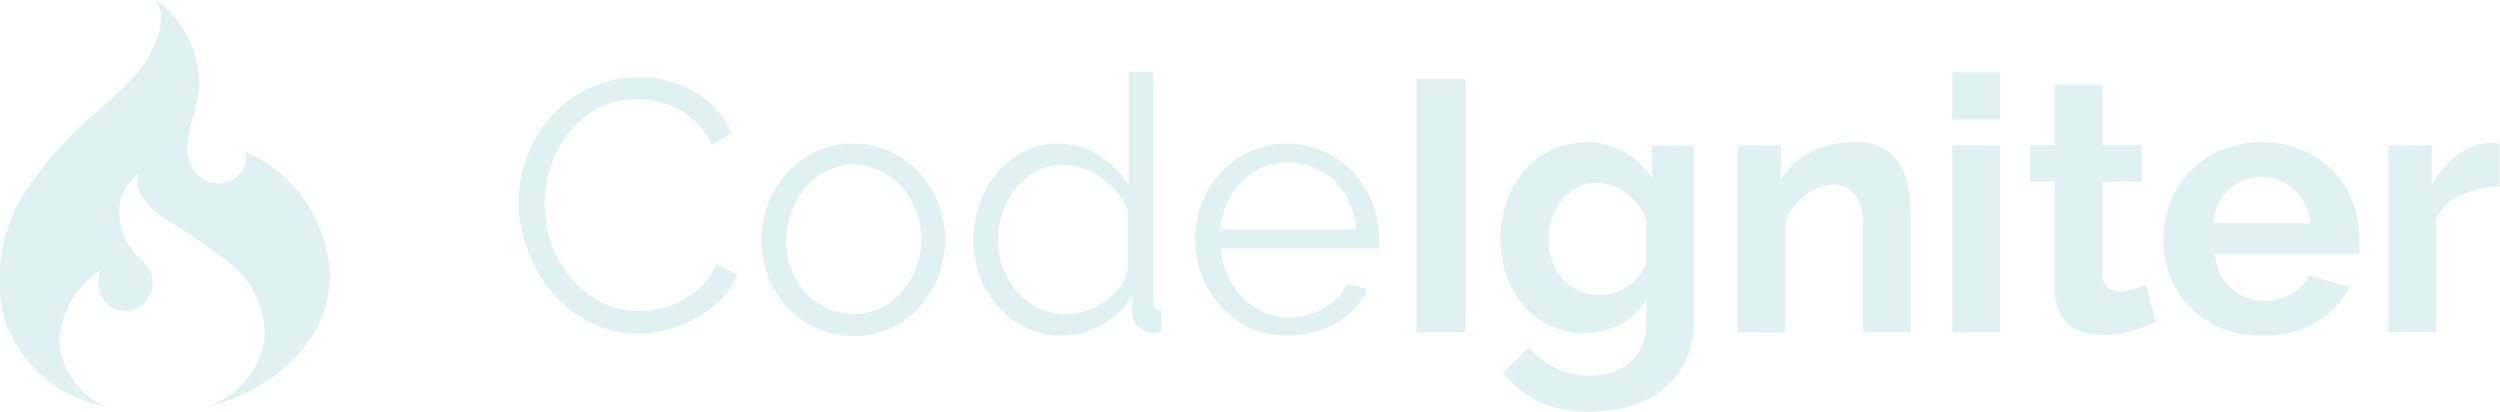
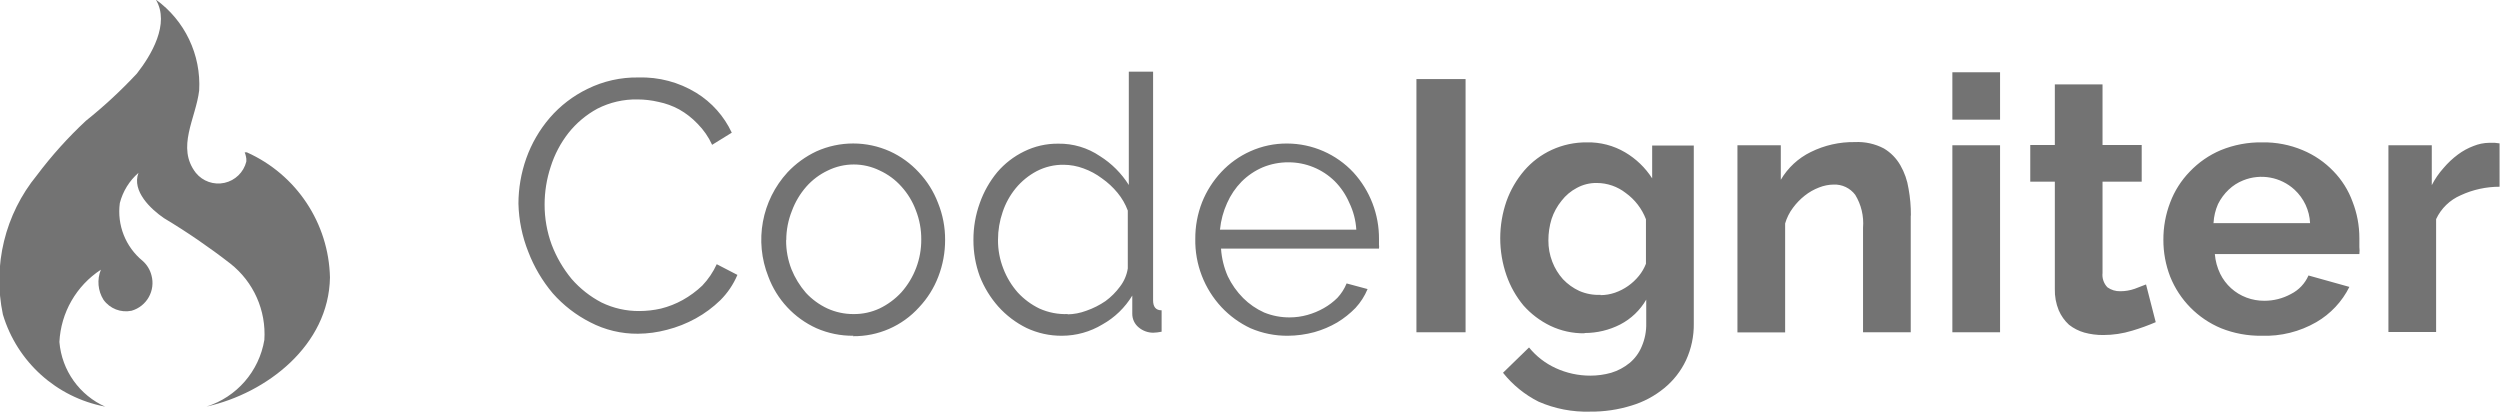
<svg xmlns="http://www.w3.org/2000/svg" id="Layer_1" data-name="Layer 1" width="172.97" height="28.45" viewBox="0 0 172.97 28.45">
-   <path d="M304.83,397.92a5.39,5.39,0,0,1-3.2-4.49,6.34,6.34,0,0,1,2.87-5,2.29,2.29,0,0,0,.18,2.08,1.91,1.91,0,0,0,1.94.76,2,2,0,0,0,1.38-2.45,2,2,0,0,0-.61-1,4.41,4.41,0,0,1-1.58-4,4.13,4.13,0,0,1,1.29-2.09c-.48,1.27.87,2.52,1.76,3.13a46.71,46.71,0,0,1,4.6,3.15,6.2,6.2,0,0,1,2.35,5.28,5.85,5.85,0,0,1-4,4.61c4.17-.93,8.46-4.24,8.54-8.93a9.72,9.72,0,0,0-5.75-8.66h-.15a1.4,1.4,0,0,1,.11.58,2.19,2.19,0,0,0,0-.39,1.9,1.9,0,0,1,0,.46,2,2,0,0,1-3.49.77c-1.37-1.76,0-3.76.23-5.7a7.24,7.24,0,0,0-3-6.29c1,1.67-.33,3.87-1.31,5.12a33,33,0,0,1-3.53,3.27,28.79,28.79,0,0,0-3.39,3.77,11.47,11.47,0,0,0-2.35,9.63,9.16,9.16,0,0,0,7.06,6.37h0Z" transform="translate(-297.52 -369.77)" style="fill:#e0f1f3" />
-   <path d="M333.39,383.86a9.43,9.43,0,0,1,.54-3.13,8.86,8.86,0,0,1,1.63-2.81,8.13,8.13,0,0,1,2.61-2,7.67,7.67,0,0,1,3.52-.79,7.24,7.24,0,0,1,4,1.06,6.42,6.42,0,0,1,2.46,2.76l-1.36.84a5,5,0,0,0-1-1.45,5.45,5.45,0,0,0-1.28-1,5.15,5.15,0,0,0-1.43-.52,6.38,6.38,0,0,0-1.45-.17,5.85,5.85,0,0,0-2.78.64,6.55,6.55,0,0,0-2,1.68,7.42,7.42,0,0,0-1.23,2.34,8.35,8.35,0,0,0-.42,2.61,8,8,0,0,0,.49,2.78,8.44,8.44,0,0,0,1.38,2.37,7.09,7.09,0,0,0,2.07,1.63,5.86,5.86,0,0,0,2.61.59,6.81,6.81,0,0,0,1.5-.17,6.22,6.22,0,0,0,1.5-.59,6.77,6.77,0,0,0,1.36-1,5.41,5.41,0,0,0,1-1.48l1.43.74a5.49,5.49,0,0,1-1.18,1.75,8,8,0,0,1-1.7,1.26,8.42,8.42,0,0,1-2,.79,8,8,0,0,1-2,.27,7,7,0,0,1-3.3-.79,8.75,8.75,0,0,1-2.59-2,10,10,0,0,1-1.7-2.88A9.6,9.6,0,0,1,333.39,383.86ZM356.57,393a6.21,6.21,0,0,1-2.56-.52,6.35,6.35,0,0,1-3.33-3.57,6.9,6.9,0,0,1,1.33-7.22,6.61,6.61,0,0,1,2-1.45,6.21,6.21,0,0,1,5.08,0,6.24,6.24,0,0,1,2,1.45,6.43,6.43,0,0,1,1.33,2.12,6.72,6.72,0,0,1,.49,2.56,7,7,0,0,1-.47,2.54,6.44,6.44,0,0,1-1.33,2.12,6.06,6.06,0,0,1-4.58,2Zm-4.66-6.6a5.45,5.45,0,0,0,.37,2,5.82,5.82,0,0,0,1,1.63,4.78,4.78,0,0,0,1.48,1.08,4.33,4.33,0,0,0,1.82.39,4.17,4.17,0,0,0,1.8-.39,5,5,0,0,0,1.5-1.11,5.45,5.45,0,0,0,1.38-3.67,5.39,5.39,0,0,0-.37-2,5.07,5.07,0,0,0-1-1.65,4.53,4.53,0,0,0-1.5-1.11,4.07,4.07,0,0,0-3.6,0,4.61,4.61,0,0,0-1.48,1.11,5.37,5.37,0,0,0-1,1.68A5.45,5.45,0,0,0,351.92,386.37ZM371,393a5.64,5.64,0,0,1-2.46-.54,6.44,6.44,0,0,1-1.95-1.48,7,7,0,0,1-1.28-2.09,7.23,7.23,0,0,1-.44-2.51,7.37,7.37,0,0,1,.44-2.56,7,7,0,0,1,1.21-2.14,5.77,5.77,0,0,1,1.85-1.43,5.21,5.21,0,0,1,2.37-.54,5,5,0,0,1,2.88.86,6.32,6.32,0,0,1,2,2v-7.84h1.68v15.82q0,.69.59.69v1.48a3.18,3.18,0,0,1-.59.07,1.57,1.57,0,0,1-1-.37,1.21,1.21,0,0,1-.44-.94v-1.26a5.61,5.61,0,0,1-2.07,2A5.43,5.43,0,0,1,371,393Zm.37-1.48a3.89,3.89,0,0,0,1.31-.25,5.6,5.6,0,0,0,1.33-.67,4.66,4.66,0,0,0,1-1,2.75,2.75,0,0,0,.54-1.26v-4a4.23,4.23,0,0,0-.71-1.23,5.4,5.4,0,0,0-1.08-1,4.83,4.83,0,0,0-1.28-.69,4,4,0,0,0-1.36-.25,3.94,3.94,0,0,0-1.87.44,4.8,4.8,0,0,0-1.45,1.18,5.2,5.2,0,0,0-.91,1.65,5.9,5.9,0,0,0-.32,1.92,5.32,5.32,0,0,0,.37,2,5.44,5.44,0,0,0,1,1.65,5,5,0,0,0,1.5,1.11A4.39,4.39,0,0,0,371.41,391.5ZM386.63,393a6.38,6.38,0,0,1-2.59-.52,6.61,6.61,0,0,1-2-1.45,6.75,6.75,0,0,1-1.82-4.73,6.83,6.83,0,0,1,.47-2.54,6.71,6.71,0,0,1,1.33-2.09,6.21,6.21,0,0,1,2-1.43,6.08,6.08,0,0,1,2.56-.54,6.3,6.3,0,0,1,4.58,2,6.77,6.77,0,0,1,1.77,4.61v.39a1,1,0,0,1,0,.27H382a5.69,5.69,0,0,0,.47,1.92,5.51,5.51,0,0,0,1.06,1.5,4.92,4.92,0,0,0,1.45,1,4.61,4.61,0,0,0,1.77.34,4.55,4.55,0,0,0,1.23-.17,5,5,0,0,0,1.13-.47,4.42,4.42,0,0,0,.94-.71,3.28,3.28,0,0,0,.64-1l1.45.39a4.43,4.43,0,0,1-.84,1.31,6.39,6.39,0,0,1-1.26,1,6.79,6.79,0,0,1-1.58.67A7.19,7.19,0,0,1,386.63,393Zm-4.71-7.34h9.44a4.93,4.93,0,0,0-.49-1.87,4.79,4.79,0,0,0-1-1.48,4.56,4.56,0,0,0-3.2-1.31,4.61,4.61,0,0,0-1.77.34,4.69,4.69,0,0,0-1.48,1,5,5,0,0,0-1,1.48A5.79,5.79,0,0,0,381.93,385.64Zm17,7.1h-3.4V375.24h3.4Zm8.23.07a5.32,5.32,0,0,1-2.37-.52,5.94,5.94,0,0,1-1.85-1.4,6.72,6.72,0,0,1-1.18-2.09,7.83,7.83,0,0,1,0-5.13,6.78,6.78,0,0,1,1.23-2.12,5.62,5.62,0,0,1,1.9-1.43,5.7,5.7,0,0,1,2.44-.52,5,5,0,0,1,2.64.69,5.6,5.6,0,0,1,1.87,1.8v-2.27h2.88v12.3a5.87,5.87,0,0,1-.54,2.56,5.55,5.55,0,0,1-1.5,1.92,6.5,6.5,0,0,1-2.27,1.21,9.32,9.32,0,0,1-2.86.42,8.3,8.3,0,0,1-3.57-.69,7.39,7.39,0,0,1-2.46-2l1.8-1.75a5.14,5.14,0,0,0,1.85,1.43,5.69,5.69,0,0,0,2.39.52,5.27,5.27,0,0,0,1.45-.2,3.69,3.69,0,0,0,1.26-.67,2.92,2.92,0,0,0,.84-1.13,3.83,3.83,0,0,0,.32-1.63v-1.63a4.44,4.44,0,0,1-1.8,1.72A5.39,5.39,0,0,1,407.16,392.81Zm1.11-2.64a3.11,3.11,0,0,0,1-.17,3.69,3.69,0,0,0,1.65-1.16,3.12,3.12,0,0,0,.49-.84v-3.08a4,4,0,0,0-1.4-1.82,3.27,3.27,0,0,0-2-.69,2.78,2.78,0,0,0-1.38.34,3.22,3.22,0,0,0-1.06.89,4,4,0,0,0-.69,1.26,5,5,0,0,0-.22,1.48,4,4,0,0,0,.27,1.48,3.91,3.91,0,0,0,.74,1.21,3.69,3.69,0,0,0,1.13.81A3.31,3.31,0,0,0,408.27,390.17Zm21.46-5.49v8.06h-3.3v-7.24a3.77,3.77,0,0,0-.54-2.27,1.78,1.78,0,0,0-1.5-.71,2.83,2.83,0,0,0-1,.2,3.73,3.73,0,0,0-1,.57,4.39,4.39,0,0,0-.81.84,3.36,3.36,0,0,0-.54,1.08v7.54h-3.3V379.82h3v2.39a4.89,4.89,0,0,1,2.07-1.92,6.64,6.64,0,0,1,3.06-.69,3.89,3.89,0,0,1,2,.44A3.2,3.2,0,0,1,429,381.2a4.66,4.66,0,0,1,.57,1.63A9.92,9.92,0,0,1,429.73,384.67Zm6.18,8.06h-3.3V379.82h3.3Zm0-14.71h-3.3v-3.28h3.3ZM446,389.45l.67,2.61a14.73,14.73,0,0,1-1.63.59,6.83,6.83,0,0,1-2,.3,4.82,4.82,0,0,1-1.31-.17,3.09,3.09,0,0,1-1.06-.54,2.93,2.93,0,0,1-.71-1,3.66,3.66,0,0,1-.27-1.48v-7.42h-1.7v-2.54h1.7v-4.19h3.3v4.19h2.71v2.54h-2.71v6.31a1.24,1.24,0,0,0,.34,1,1.46,1.46,0,0,0,.89.27,3,3,0,0,0,1-.17ZM454,393a7.31,7.31,0,0,1-2.81-.52,6.48,6.48,0,0,1-3.52-3.57,7,7,0,0,1-.47-2.54,7.09,7.09,0,0,1,.47-2.59,6.19,6.19,0,0,1,1.36-2.14,6.41,6.41,0,0,1,2.14-1.48,7.27,7.27,0,0,1,2.86-.54,6.91,6.91,0,0,1,2.81.54,6.32,6.32,0,0,1,2.12,1.45,5.94,5.94,0,0,1,1.33,2.12,6.89,6.89,0,0,1,.47,2.51q0,.32,0,.62a2.07,2.07,0,0,1,0,.49h-10a3.83,3.83,0,0,0,.37,1.36,3.32,3.32,0,0,0,1.82,1.65,3.48,3.48,0,0,0,1.23.22,3.81,3.81,0,0,0,1.85-.47,2.59,2.59,0,0,0,1.21-1.28l2.83.79a5.82,5.82,0,0,1-2.29,2.44A7.07,7.07,0,0,1,454,393Zm-3.35-7.79h6.7a3.36,3.36,0,0,0-1.08-2.32,3.38,3.38,0,0,0-3.55-.64,3.11,3.11,0,0,0-1,.64,3.57,3.57,0,0,0-.74,1A3.72,3.72,0,0,0,450.67,385.19Zm19.81-5.52v3a6.39,6.39,0,0,0-2.69.59,3.34,3.34,0,0,0-1.7,1.65v7.81h-3.3V379.82h3v2.76a5.58,5.58,0,0,1,.81-1.18,6,6,0,0,1,1-.94,4.42,4.42,0,0,1,1.08-.59,3,3,0,0,1,1.08-.22h.39Z" transform="translate(-297.52 -369.77)" style="fill:#e0f1f3" />
+   <path d="M304.83,397.92a5.39,5.39,0,0,1-3.2-4.49,6.34,6.34,0,0,1,2.87-5,2.29,2.29,0,0,0,.18,2.08,1.91,1.91,0,0,0,1.94.76,2,2,0,0,0,1.38-2.45,2,2,0,0,0-.61-1,4.41,4.41,0,0,1-1.58-4,4.13,4.13,0,0,1,1.29-2.09c-.48,1.27.87,2.52,1.76,3.13a46.71,46.71,0,0,1,4.6,3.15,6.2,6.2,0,0,1,2.35,5.28,5.85,5.85,0,0,1-4,4.61c4.17-.93,8.46-4.24,8.54-8.93a9.72,9.72,0,0,0-5.75-8.66h-.15a1.4,1.4,0,0,1,.11.58,2.19,2.19,0,0,0,0-.39,1.9,1.9,0,0,1,0,.46,2,2,0,0,1-3.49.77c-1.37-1.76,0-3.76.23-5.7a7.24,7.24,0,0,0-3-6.29c1,1.67-.33,3.87-1.31,5.12a33,33,0,0,1-3.53,3.27,28.79,28.79,0,0,0-3.39,3.77,11.47,11.47,0,0,0-2.35,9.63,9.16,9.16,0,0,0,7.06,6.37h0Z" transform="translate(-297.52 -369.77)" style="fill:#737373" />
+   <path d="M333.39,383.86a9.43,9.43,0,0,1,.54-3.13,8.86,8.86,0,0,1,1.63-2.81,8.13,8.13,0,0,1,2.61-2,7.67,7.67,0,0,1,3.52-.79,7.24,7.24,0,0,1,4,1.06,6.42,6.42,0,0,1,2.46,2.76l-1.36.84a5,5,0,0,0-1-1.45,5.45,5.45,0,0,0-1.28-1,5.15,5.15,0,0,0-1.43-.52,6.38,6.38,0,0,0-1.45-.17,5.85,5.85,0,0,0-2.78.64,6.55,6.55,0,0,0-2,1.68,7.42,7.42,0,0,0-1.23,2.34,8.35,8.35,0,0,0-.42,2.61,8,8,0,0,0,.49,2.78,8.44,8.44,0,0,0,1.38,2.37,7.09,7.09,0,0,0,2.07,1.63,5.86,5.86,0,0,0,2.61.59,6.81,6.81,0,0,0,1.5-.17,6.22,6.22,0,0,0,1.5-.59,6.77,6.77,0,0,0,1.36-1,5.41,5.41,0,0,0,1-1.48l1.43.74a5.49,5.49,0,0,1-1.18,1.75,8,8,0,0,1-1.7,1.26,8.42,8.42,0,0,1-2,.79,8,8,0,0,1-2,.27,7,7,0,0,1-3.3-.79,8.75,8.75,0,0,1-2.59-2,10,10,0,0,1-1.7-2.88A9.6,9.6,0,0,1,333.39,383.86ZM356.57,393a6.21,6.21,0,0,1-2.56-.52,6.35,6.35,0,0,1-3.33-3.57,6.9,6.9,0,0,1,1.33-7.22,6.61,6.61,0,0,1,2-1.45,6.21,6.21,0,0,1,5.08,0,6.24,6.24,0,0,1,2,1.45,6.43,6.43,0,0,1,1.33,2.12,6.72,6.72,0,0,1,.49,2.56,7,7,0,0,1-.47,2.54,6.44,6.44,0,0,1-1.33,2.12,6.06,6.06,0,0,1-4.58,2Zm-4.66-6.6a5.45,5.45,0,0,0,.37,2,5.82,5.82,0,0,0,1,1.63,4.78,4.78,0,0,0,1.48,1.08,4.33,4.33,0,0,0,1.82.39,4.17,4.17,0,0,0,1.8-.39,5,5,0,0,0,1.5-1.11,5.45,5.45,0,0,0,1.38-3.67,5.39,5.39,0,0,0-.37-2,5.07,5.07,0,0,0-1-1.65,4.53,4.53,0,0,0-1.5-1.11,4.07,4.07,0,0,0-3.6,0,4.61,4.61,0,0,0-1.48,1.11,5.37,5.37,0,0,0-1,1.68A5.45,5.45,0,0,0,351.92,386.37ZM371,393a5.64,5.64,0,0,1-2.46-.54,6.44,6.44,0,0,1-1.95-1.48,7,7,0,0,1-1.28-2.09,7.23,7.23,0,0,1-.44-2.51,7.37,7.37,0,0,1,.44-2.56,7,7,0,0,1,1.21-2.14,5.77,5.77,0,0,1,1.85-1.43,5.21,5.21,0,0,1,2.37-.54,5,5,0,0,1,2.88.86,6.32,6.32,0,0,1,2,2v-7.84h1.68v15.82q0,.69.59.69v1.48a3.18,3.18,0,0,1-.59.07,1.57,1.57,0,0,1-1-.37,1.21,1.21,0,0,1-.44-.94v-1.26a5.61,5.61,0,0,1-2.07,2A5.43,5.43,0,0,1,371,393Zm.37-1.48a3.89,3.89,0,0,0,1.31-.25,5.6,5.6,0,0,0,1.33-.67,4.66,4.66,0,0,0,1-1,2.75,2.75,0,0,0,.54-1.26v-4a4.23,4.23,0,0,0-.71-1.23,5.4,5.4,0,0,0-1.08-1,4.83,4.83,0,0,0-1.28-.69,4,4,0,0,0-1.36-.25,3.94,3.94,0,0,0-1.87.44,4.8,4.8,0,0,0-1.45,1.18,5.2,5.2,0,0,0-.91,1.65,5.9,5.9,0,0,0-.32,1.92,5.32,5.32,0,0,0,.37,2,5.44,5.44,0,0,0,1,1.65,5,5,0,0,0,1.5,1.11A4.39,4.39,0,0,0,371.41,391.5ZM386.63,393a6.38,6.38,0,0,1-2.59-.52,6.61,6.61,0,0,1-2-1.45,6.75,6.75,0,0,1-1.82-4.73,6.83,6.83,0,0,1,.47-2.54,6.71,6.71,0,0,1,1.33-2.09,6.21,6.21,0,0,1,2-1.43,6.08,6.08,0,0,1,2.56-.54,6.3,6.3,0,0,1,4.58,2,6.77,6.77,0,0,1,1.77,4.61v.39a1,1,0,0,1,0,.27H382a5.69,5.69,0,0,0,.47,1.92,5.51,5.51,0,0,0,1.06,1.5,4.92,4.92,0,0,0,1.45,1,4.61,4.61,0,0,0,1.77.34,4.55,4.55,0,0,0,1.23-.17,5,5,0,0,0,1.13-.47,4.42,4.42,0,0,0,.94-.71,3.28,3.28,0,0,0,.64-1l1.45.39a4.43,4.43,0,0,1-.84,1.31,6.39,6.39,0,0,1-1.26,1,6.79,6.79,0,0,1-1.58.67A7.19,7.19,0,0,1,386.63,393Zm-4.71-7.34h9.44a4.93,4.93,0,0,0-.49-1.87,4.79,4.79,0,0,0-1-1.48,4.56,4.56,0,0,0-3.2-1.31,4.61,4.61,0,0,0-1.77.34,4.69,4.69,0,0,0-1.48,1,5,5,0,0,0-1,1.48A5.79,5.79,0,0,0,381.93,385.64Zm17,7.1h-3.4V375.24h3.4Zm8.23.07a5.32,5.32,0,0,1-2.37-.52,5.94,5.94,0,0,1-1.85-1.4,6.72,6.72,0,0,1-1.18-2.09,7.83,7.83,0,0,1,0-5.13,6.78,6.78,0,0,1,1.23-2.12,5.62,5.62,0,0,1,1.9-1.43,5.7,5.7,0,0,1,2.44-.52,5,5,0,0,1,2.64.69,5.6,5.6,0,0,1,1.87,1.8v-2.27h2.88v12.3a5.87,5.87,0,0,1-.54,2.56,5.55,5.55,0,0,1-1.5,1.92,6.5,6.5,0,0,1-2.27,1.21,9.32,9.32,0,0,1-2.86.42,8.3,8.3,0,0,1-3.57-.69,7.39,7.39,0,0,1-2.46-2l1.8-1.75a5.14,5.14,0,0,0,1.85,1.43,5.69,5.69,0,0,0,2.39.52,5.27,5.27,0,0,0,1.45-.2,3.69,3.69,0,0,0,1.26-.67,2.92,2.92,0,0,0,.84-1.13,3.83,3.83,0,0,0,.32-1.63v-1.63a4.44,4.44,0,0,1-1.8,1.72A5.39,5.39,0,0,1,407.16,392.81Zm1.11-2.64a3.11,3.11,0,0,0,1-.17,3.69,3.69,0,0,0,1.65-1.16,3.12,3.12,0,0,0,.49-.84v-3.08a4,4,0,0,0-1.4-1.82,3.27,3.27,0,0,0-2-.69,2.78,2.78,0,0,0-1.38.34,3.22,3.22,0,0,0-1.06.89,4,4,0,0,0-.69,1.26,5,5,0,0,0-.22,1.48,4,4,0,0,0,.27,1.48,3.91,3.91,0,0,0,.74,1.21,3.69,3.69,0,0,0,1.13.81A3.31,3.31,0,0,0,408.27,390.17Zm21.46-5.49v8.06h-3.3v-7.24a3.77,3.77,0,0,0-.54-2.27,1.78,1.78,0,0,0-1.5-.71,2.83,2.83,0,0,0-1,.2,3.73,3.73,0,0,0-1,.57,4.39,4.39,0,0,0-.81.84,3.36,3.36,0,0,0-.54,1.08v7.54h-3.3V379.82h3v2.39a4.89,4.89,0,0,1,2.07-1.92,6.64,6.64,0,0,1,3.06-.69,3.89,3.89,0,0,1,2,.44A3.2,3.2,0,0,1,429,381.2a4.66,4.66,0,0,1,.57,1.63A9.92,9.92,0,0,1,429.73,384.67Zm6.18,8.06h-3.3V379.82h3.3Zm0-14.71h-3.3v-3.28h3.3ZM446,389.45l.67,2.61a14.73,14.73,0,0,1-1.63.59,6.83,6.83,0,0,1-2,.3,4.82,4.82,0,0,1-1.31-.17,3.09,3.09,0,0,1-1.06-.54,2.93,2.93,0,0,1-.71-1,3.66,3.66,0,0,1-.27-1.48v-7.42h-1.7v-2.54h1.7v-4.19h3.3v4.19h2.71v2.54h-2.71v6.31a1.24,1.24,0,0,0,.34,1,1.46,1.46,0,0,0,.89.27,3,3,0,0,0,1-.17ZM454,393a7.31,7.31,0,0,1-2.81-.52,6.48,6.48,0,0,1-3.52-3.57,7,7,0,0,1-.47-2.54,7.09,7.09,0,0,1,.47-2.59,6.19,6.19,0,0,1,1.36-2.14,6.41,6.41,0,0,1,2.14-1.48,7.27,7.27,0,0,1,2.86-.54,6.91,6.91,0,0,1,2.81.54,6.32,6.32,0,0,1,2.12,1.45,5.94,5.94,0,0,1,1.33,2.12,6.89,6.89,0,0,1,.47,2.51q0,.32,0,.62a2.07,2.07,0,0,1,0,.49h-10a3.83,3.83,0,0,0,.37,1.36,3.32,3.32,0,0,0,1.82,1.65,3.48,3.48,0,0,0,1.23.22,3.81,3.81,0,0,0,1.85-.47,2.59,2.59,0,0,0,1.21-1.28l2.83.79a5.82,5.82,0,0,1-2.29,2.44A7.07,7.07,0,0,1,454,393Zm-3.35-7.79h6.7a3.36,3.36,0,0,0-1.08-2.32,3.38,3.38,0,0,0-3.55-.64,3.11,3.11,0,0,0-1,.64,3.57,3.57,0,0,0-.74,1A3.72,3.72,0,0,0,450.67,385.19Zm19.81-5.52v3a6.39,6.39,0,0,0-2.69.59,3.34,3.34,0,0,0-1.7,1.65v7.81h-3.3V379.82h3v2.76a5.58,5.58,0,0,1,.81-1.18,6,6,0,0,1,1-.94,4.42,4.42,0,0,1,1.08-.59,3,3,0,0,1,1.08-.22h.39Z" transform="translate(-297.52 -369.77)" style="fill:#737373" />
</svg>
